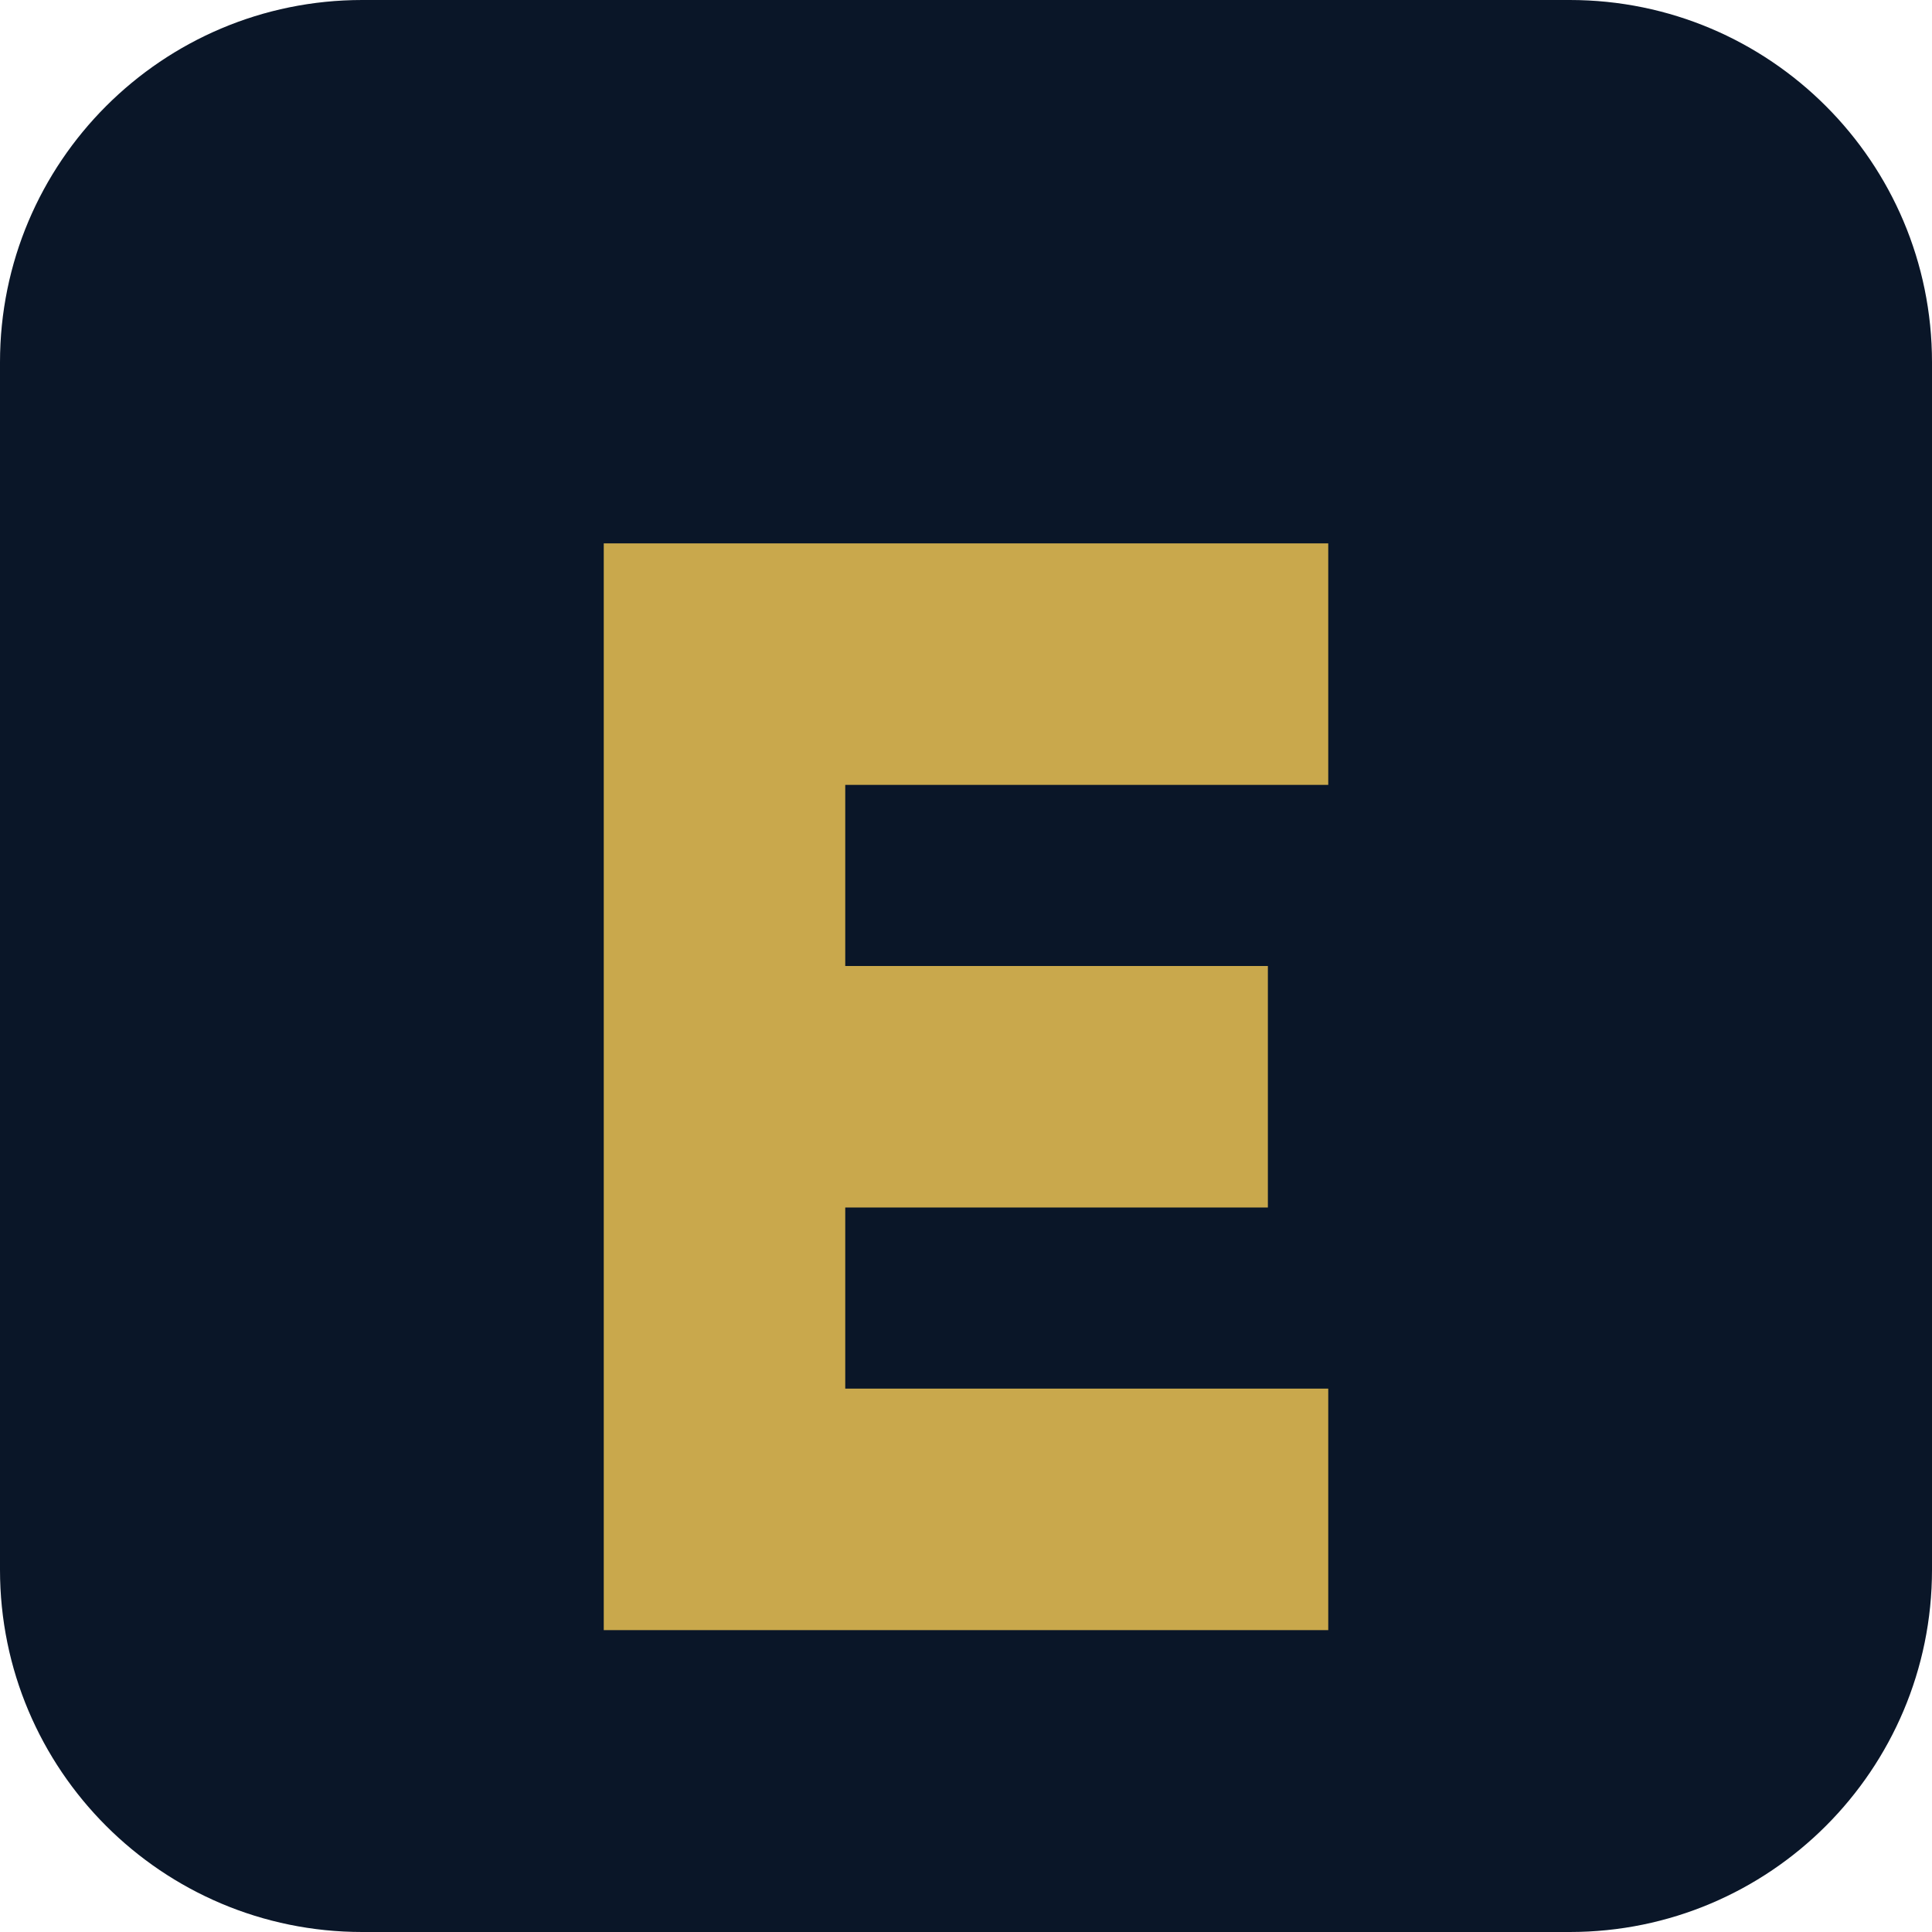
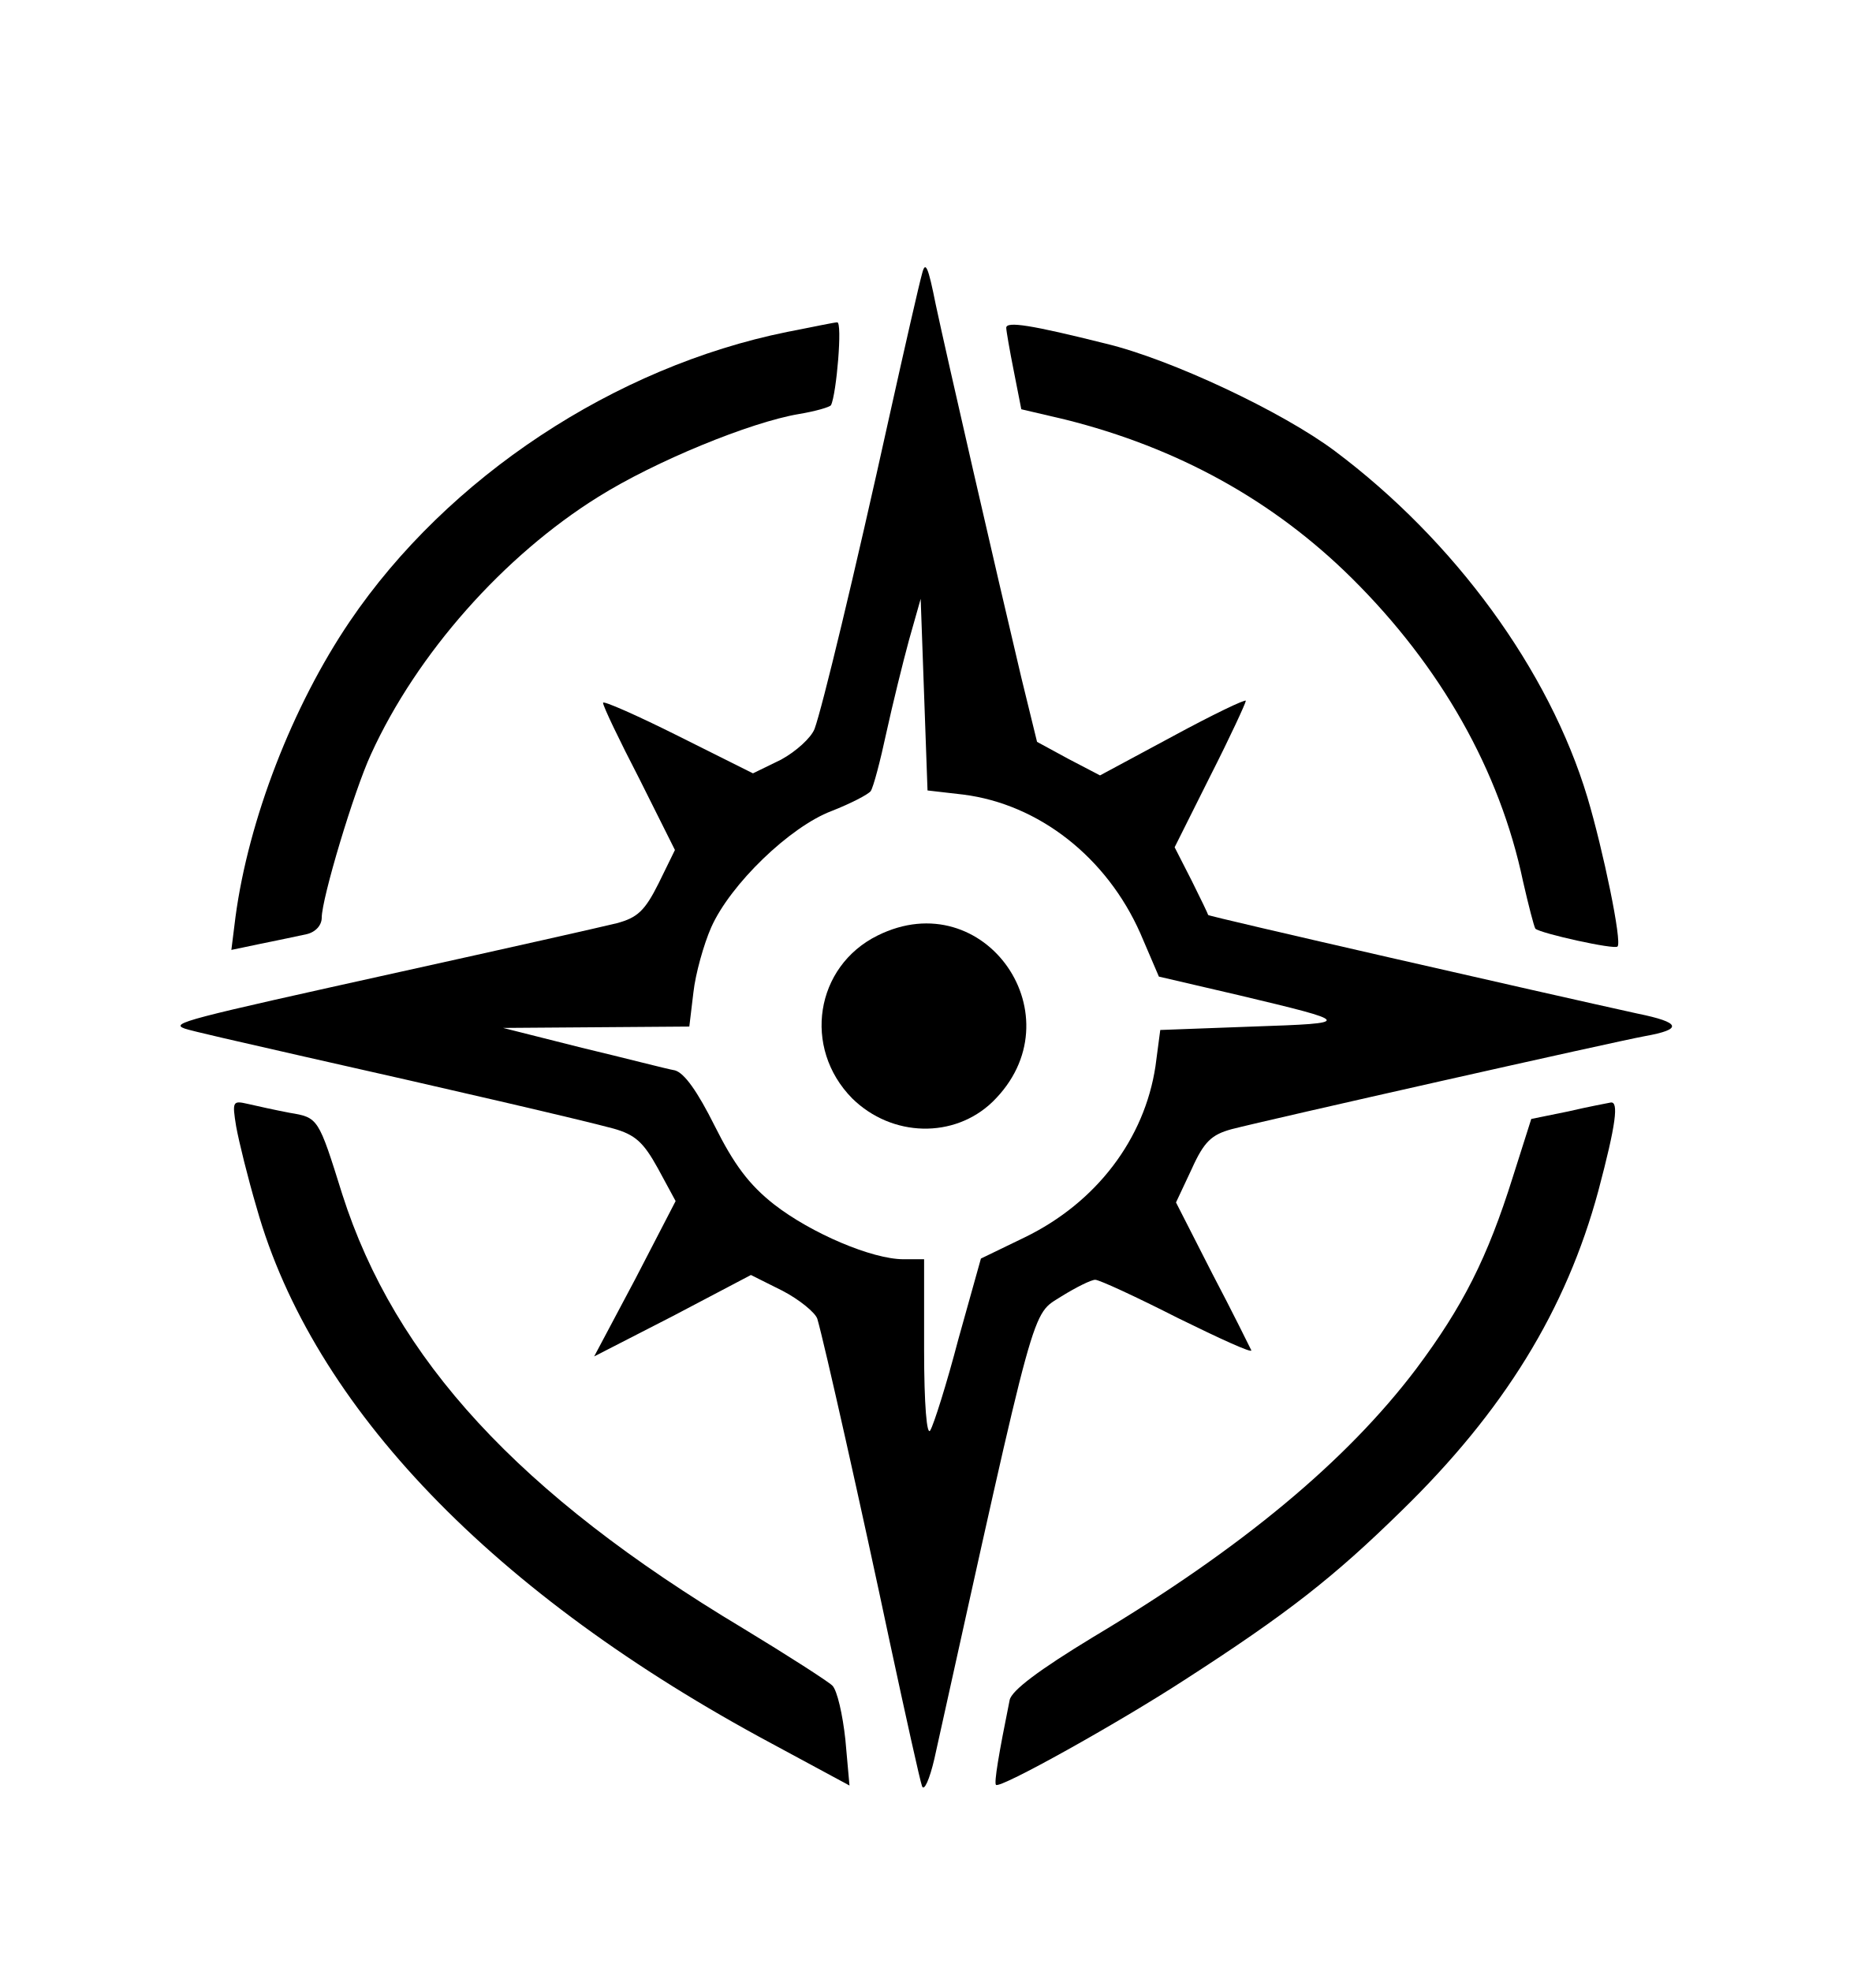
- <svg xmlns="http://www.w3.org/2000/svg" viewBox="0 0 64 64" role="img" aria-label="Aletheia.id favicon">
-   <rect width="64" height="64" rx="12" fill="#0A1628" />
-   <path d="M20 18h24v8H28v6h14v8H28v6h16v8H20z" fill="#C9A84C" />
+ <svg xmlns="http://www.w3.org/2000/svg" version="1.0" width="274pt" height="288pt" viewBox="0 0 274 288" preserveAspectRatio="xMidYMid meet">
+   <g transform="translate(0,288) scale(0.1,-0.1)" fill="#000000" stroke="none">
+     <path d="M1347 2480 c-4 -14 -25 -106 -47 -205 -52 -236 -99 -430 -110 -460 -5 -13 -27 -33 -49 -45 l-41 -20 -110 55 c-60 30 -110 52 -109 48 0 -5 24 -55 53 -111 l52 -104 -24 -49 c-20 -40 -31 -50 -61 -58 -20 -5 -162 -37 -316 -71 -316 -70 -337 -75 -315 -83 8 -3 87 -21 175 -41 209 -47 403 -92 451 -105 32 -9 44 -20 65 -58 l26 -48 -59 -114 -60 -113 115 59 114 60 46 -23 c25 -13 48 -32 51 -41 10 -34 65 -279 106 -473 23 -107 44 -202 47 -210 3 -8 11 10 18 40 151 682 141 647 186 676 21 13 43 24 49 24 6 0 60 -25 121 -56 61 -30 109 -52 107 -47 -2 4 -27 55 -57 112 l-53 104 23 49 c18 40 29 50 58 58 54 14 560 128 604 136 56 10 53 20 -11 33 -132 29 -627 142 -627 144 0 1 -11 24 -24 50 l-25 49 52 104 c29 57 52 107 52 110 0 3 -48 -20 -107 -52 l-106 -57 -46 24 -46 25 -23 94 c-37 156 -109 470 -125 545 -11 55 -15 65 -20 45z m60 -761 c111 -14 210 -92 259 -203 l27 -63 116 -27 c168 -40 169 -41 21 -46 l-135 -5 -7 -53 c-16 -106 -86 -199 -191 -250 l-64 -31 -33 -118 c-17 -65 -36 -125 -41 -133 -5 -9 -9 37 -9 118 l0 132 -30 0 c-46 0 -135 38 -189 80 -37 29 -59 59 -87 115 -25 50 -44 77 -58 81 -12 2 -73 18 -136 33 l-115 29 136 1 136 1 6 50 c3 27 15 70 26 95 28 63 115 147 176 170 28 11 53 24 57 29 4 6 14 44 23 86 9 41 24 102 33 135 l17 60 5 -140 5 -140 52 -6z" />
+     <path d="M1282 1513 c-91 -45 -110 -164 -37 -238 58 -57 149 -59 205 -5 126 123 -11 321 -168 243z" />
+     <path d="M1150 2395 c-252 -51 -496 -212 -639 -423 -84 -124 -148 -290 -167 -432 l-6 -48 43 9 c24 5 54 11 67 14 13 3 22 13 22 24 0 28 47 185 72 239 67 147 194 290 332 376 83 52 222 109 293 121 24 4 45 10 47 13 8 16 17 122 9 121 -4 0 -37 -7 -73 -14z" />
+     <path d="M1470 2401 c0 -4 5 -33 11 -63 l11 -56 64 -15 c164 -41 304 -118 419 -232 130 -129 216 -281 250 -443 8 -35 16 -66 18 -69 8 -7 116 -31 120 -26 7 6 -21 141 -44 218 -56 186 -194 375 -369 506 -76 57 -239 134 -335 157 -108 27 -145 33 -145 23z" />
+     <path d="M345 1234 c4 -22 17 -75 30 -119 82 -291 346 -565 753 -783 l113 -61 -6 67 c-4 37 -12 72 -19 79 -6 6 -65 44 -131 84 -327 196 -508 393 -585 634 -35 112 -35 112 -77 119 -21 4 -48 10 -61 13 -22 5 -23 4 -17 -33z" />
+     <path d="M2291 1256 l-54 -11 -27 -85 c-37 -118 -73 -189 -141 -280 -102 -135 -256 -263 -472 -392 -79 -48 -119 -78 -122 -92 -16 -79 -23 -121 -20 -124 6 -6 178 90 275 153 152 98 219 151 317 247 150 146 241 294 288 468 26 98 30 131 18 129 -5 -1 -32 -6 -62 -13z" />
+   </g>
</svg>
